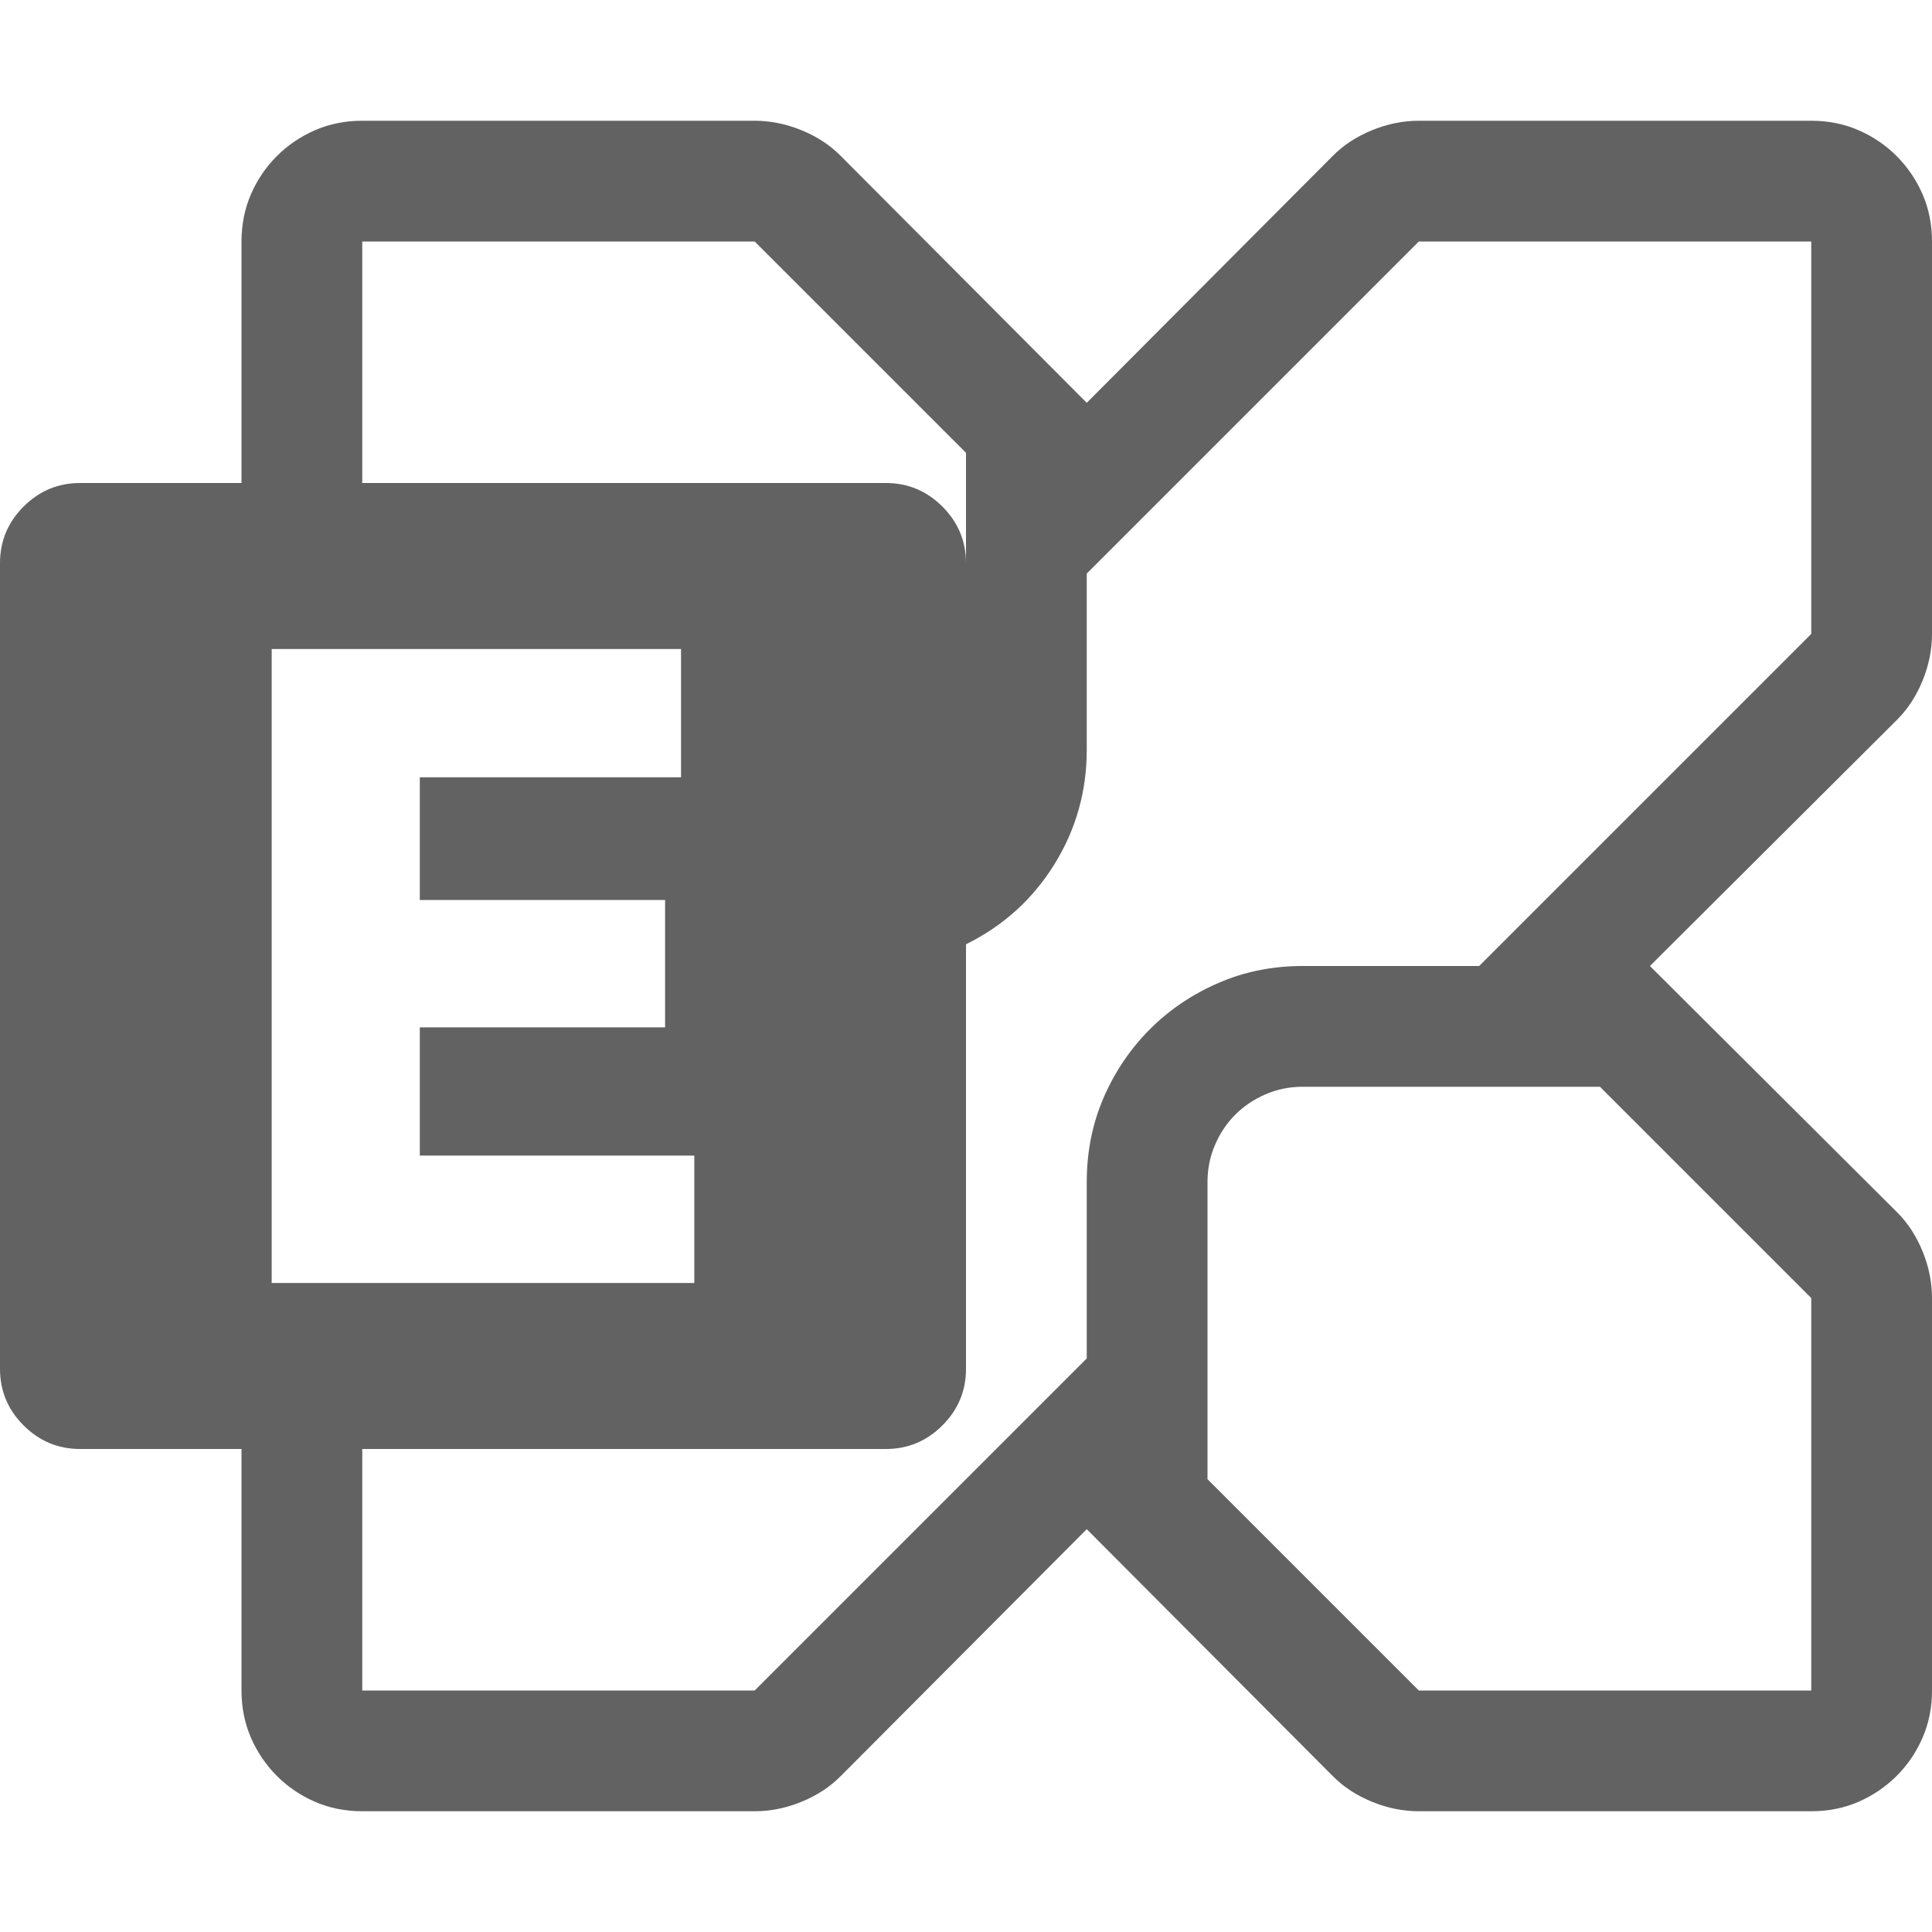
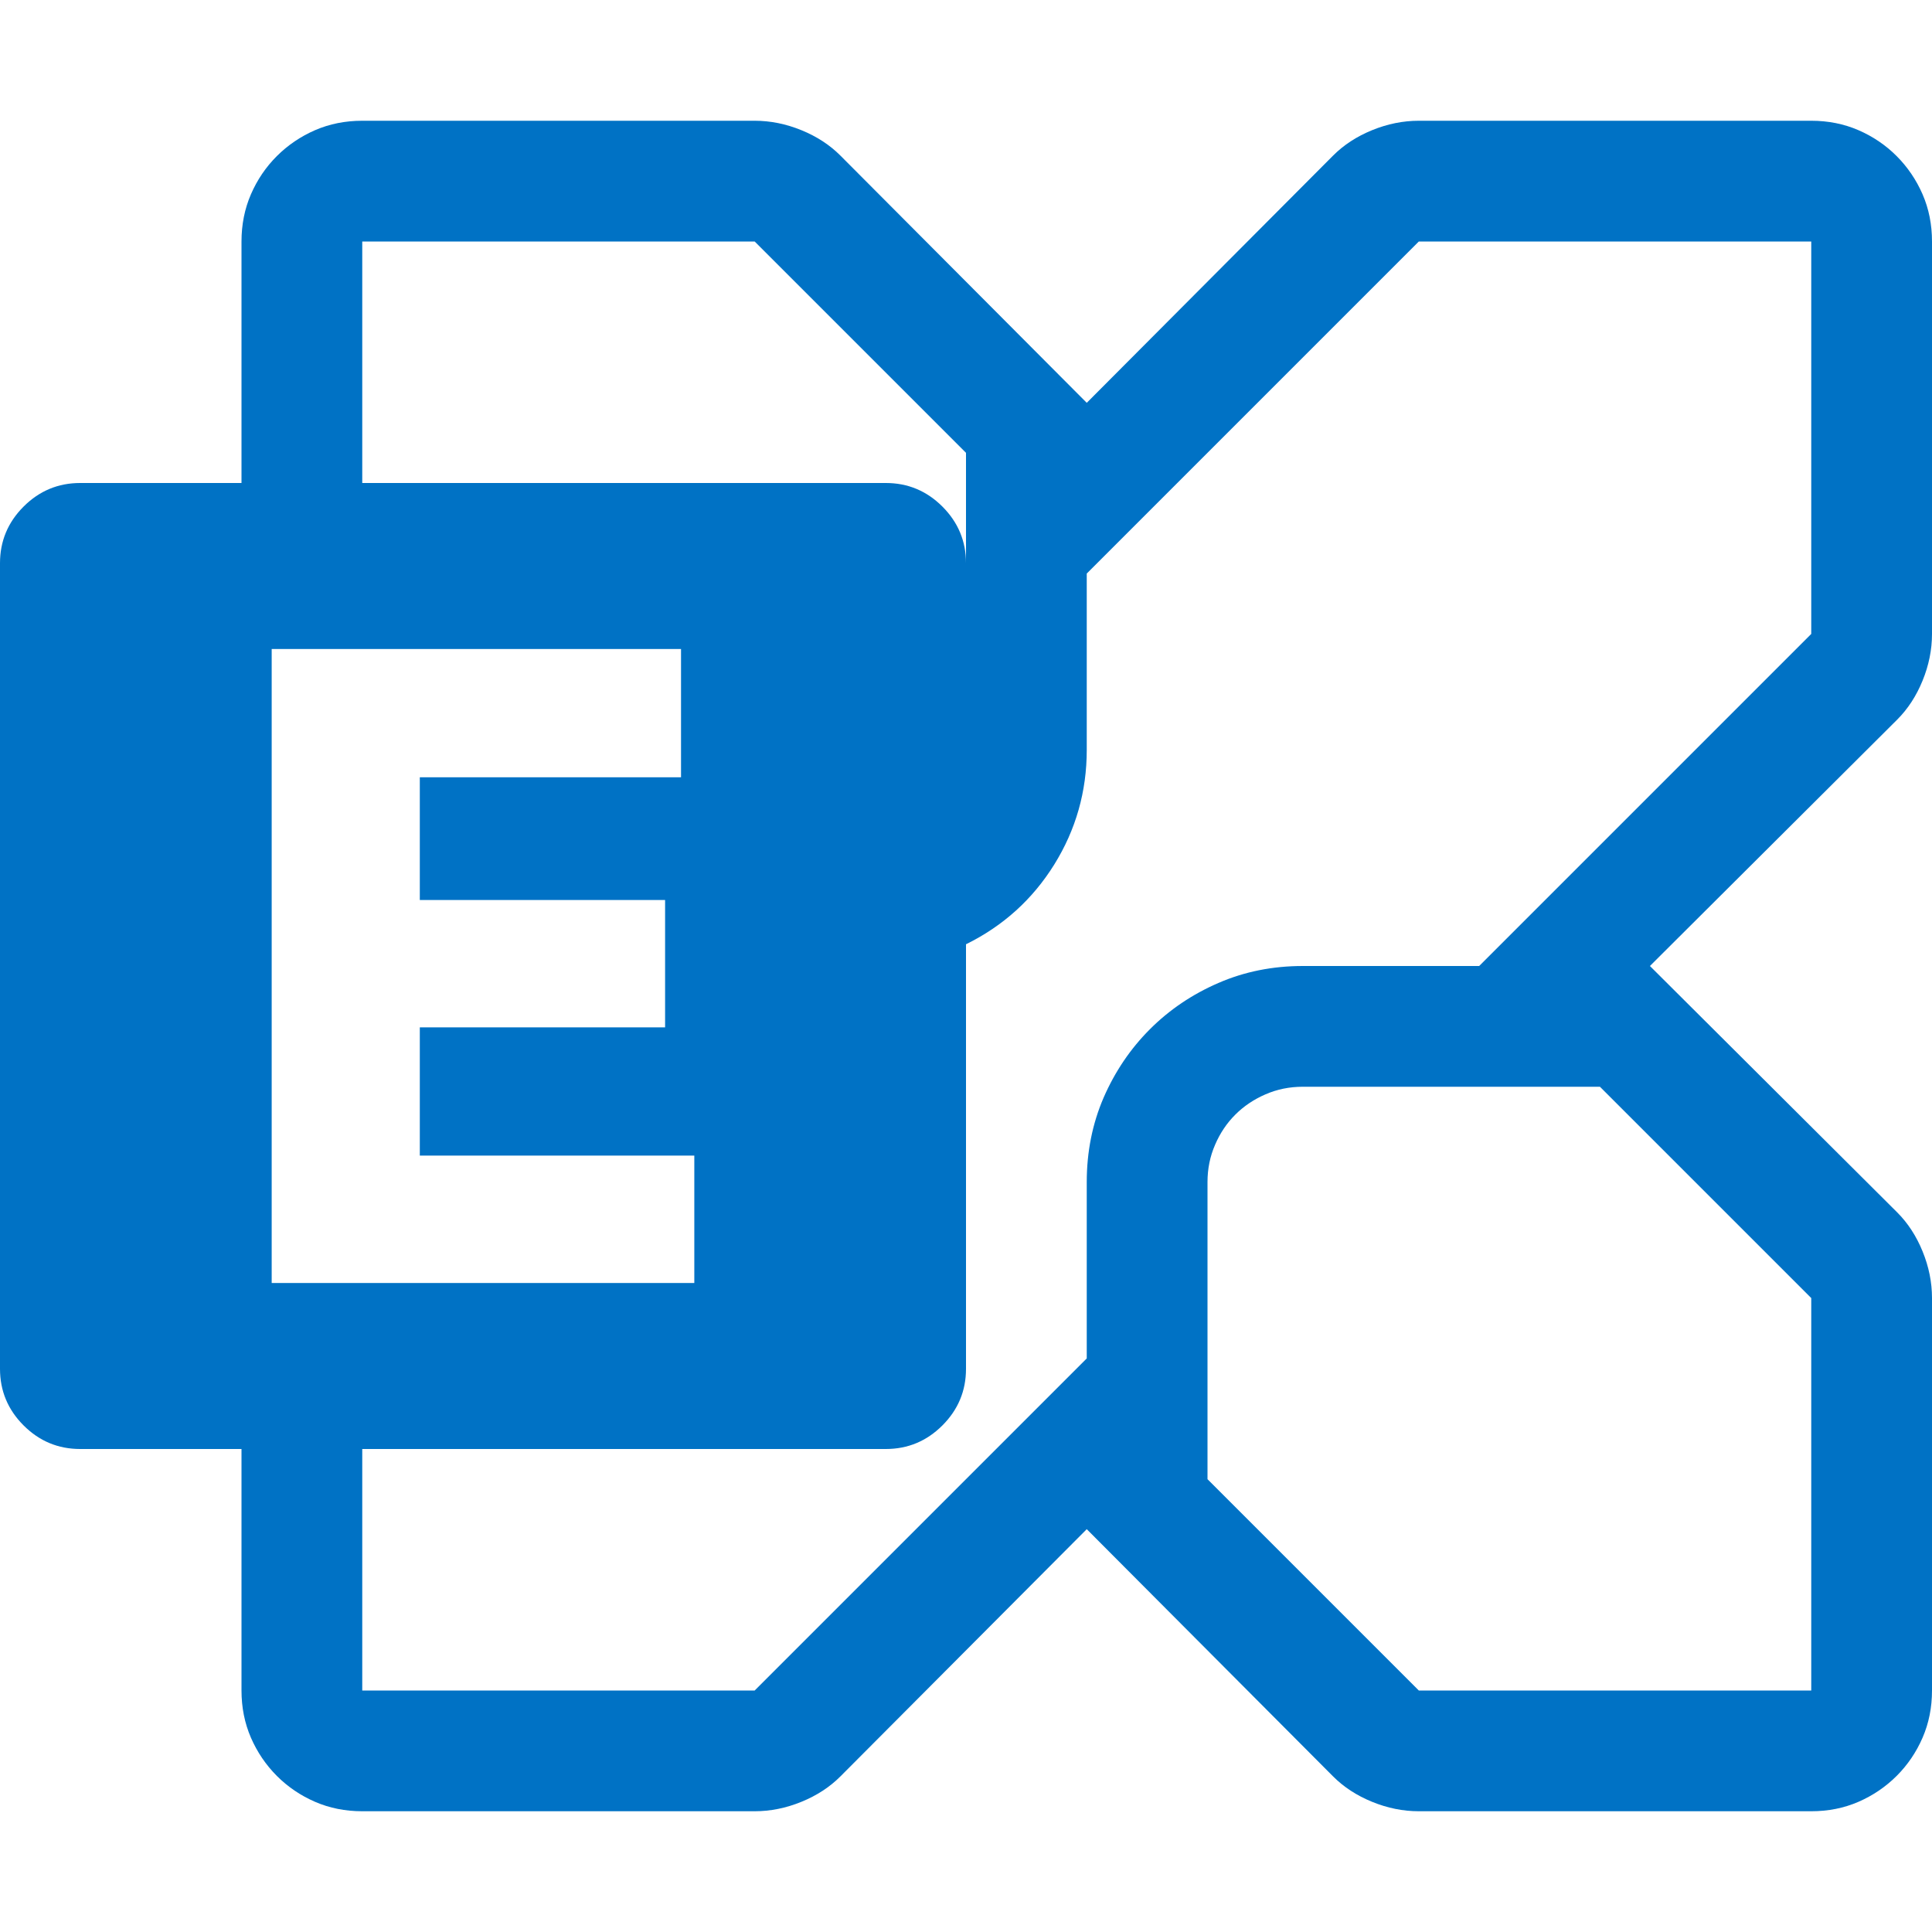
<svg width="50" height="50" preserveAspectRatio="xMidYMid meet" viewBox="0 0 24 24" style="-ms-transform: rotate(360deg); -webkit-transform: rotate(360deg); transform: rotate(360deg);">
-   <path d="M24 7.875q0 .293-.117.58t-.317.486L20.496 12l3.07 3.059q.2.199.317.486q.117.287.117.58V21q0 .316-.117.586q-.117.27-.322.475q-.206.205-.475.322q-.27.117-.586.117h-4.875q-.293 0-.58-.117t-.486-.317l-3.059-3.07l-3.059 3.07q-.199.2-.486.317q-.287.117-.58.117H4.5q-.316 0-.586-.117q-.27-.117-.475-.322q-.205-.206-.322-.475Q3 21.316 3 21v-3H.996q-.41 0-.703-.293T0 17.004V6.996q0-.41.293-.703T.996 6H3V3q0-.316.117-.586q.117-.27.322-.475q.206-.205.475-.322q.27-.117.586-.117h4.875q.293 0 .58.117t.486.317l3.059 3.07l3.059-3.07q.199-.2.486-.317q.287-.117.58-.117H22.5q.316 0 .586.117q.27.117.475.322q.205.206.322.475Q24 2.684 24 3zM4.5 3v3h6.504q.41 0 .703.293t.293.703V5.625L9.375 3zM3.375 15.938h5.25v-1.583h-3.41v-1.593h3.047V11.18H5.215V9.656H8.46V8.062H3.375zm19.125.187L19.875 13.5h-3.691q-.247 0-.463.094q-.217.094-.375.252q-.159.158-.252.375q-.094.216-.094.463v3.691L17.625 21H22.5zm0-8.25V3h-4.875L13.5 7.125v2.191q0 .774-.404 1.424q-.405.65-1.096.99v5.274q0 .41-.293.703t-.703.293H4.5v3h4.875l4.125-4.125v-2.191q0-.563.21-1.05q.212-.486.575-.849t.85-.574Q15.62 12 16.184 12h2.191z" fill="#626262" />
+   <path d="M24 7.875q0 .293-.117.58t-.317.486L20.496 12l3.07 3.059q.2.199.317.486q.117.287.117.58V21q0 .316-.117.586q-.117.27-.322.475q-.206.205-.475.322q-.27.117-.586.117h-4.875q-.293 0-.58-.117t-.486-.317l-3.059-3.07l-3.059 3.07q-.199.2-.486.317q-.287.117-.58.117H4.5q-.316 0-.586-.117q-.27-.117-.475-.322q-.205-.206-.322-.475Q3 21.316 3 21v-3H.996q-.41 0-.703-.293T0 17.004V6.996q0-.41.293-.703T.996 6H3V3q0-.316.117-.586q.117-.27.322-.475q.206-.205.475-.322q.27-.117.586-.117h4.875q.293 0 .58.117t.486.317l3.059 3.07l3.059-3.07q.199-.2.486-.317q.287-.117.58-.117H22.5q.316 0 .586.117q.27.117.475.322q.205.206.322.475Q24 2.684 24 3zM4.5 3v3h6.504q.41 0 .703.293t.293.703V5.625L9.375 3zM3.375 15.938h5.25v-1.583h-3.41v-1.593h3.047V11.18H5.215V9.656H8.46V8.062H3.375zm19.125.187L19.875 13.5h-3.691q-.247 0-.463.094q-.217.094-.375.252q-.159.158-.252.375q-.094.216-.094.463v3.691L17.625 21H22.5zm0-8.25V3h-4.875L13.5 7.125v2.191q0 .774-.404 1.424q-.405.65-1.096.99v5.274q0 .41-.293.703t-.703.293H4.5v3h4.875l4.125-4.125v-2.191q0-.563.21-1.05q.212-.486.575-.849t.85-.574Q15.62 12 16.184 12h2.191z" fill="#0072c5" />
  <rect x="0" y="0" width="24" height="24" fill="rgba(0, 0, 0, 0)" />
</svg>
